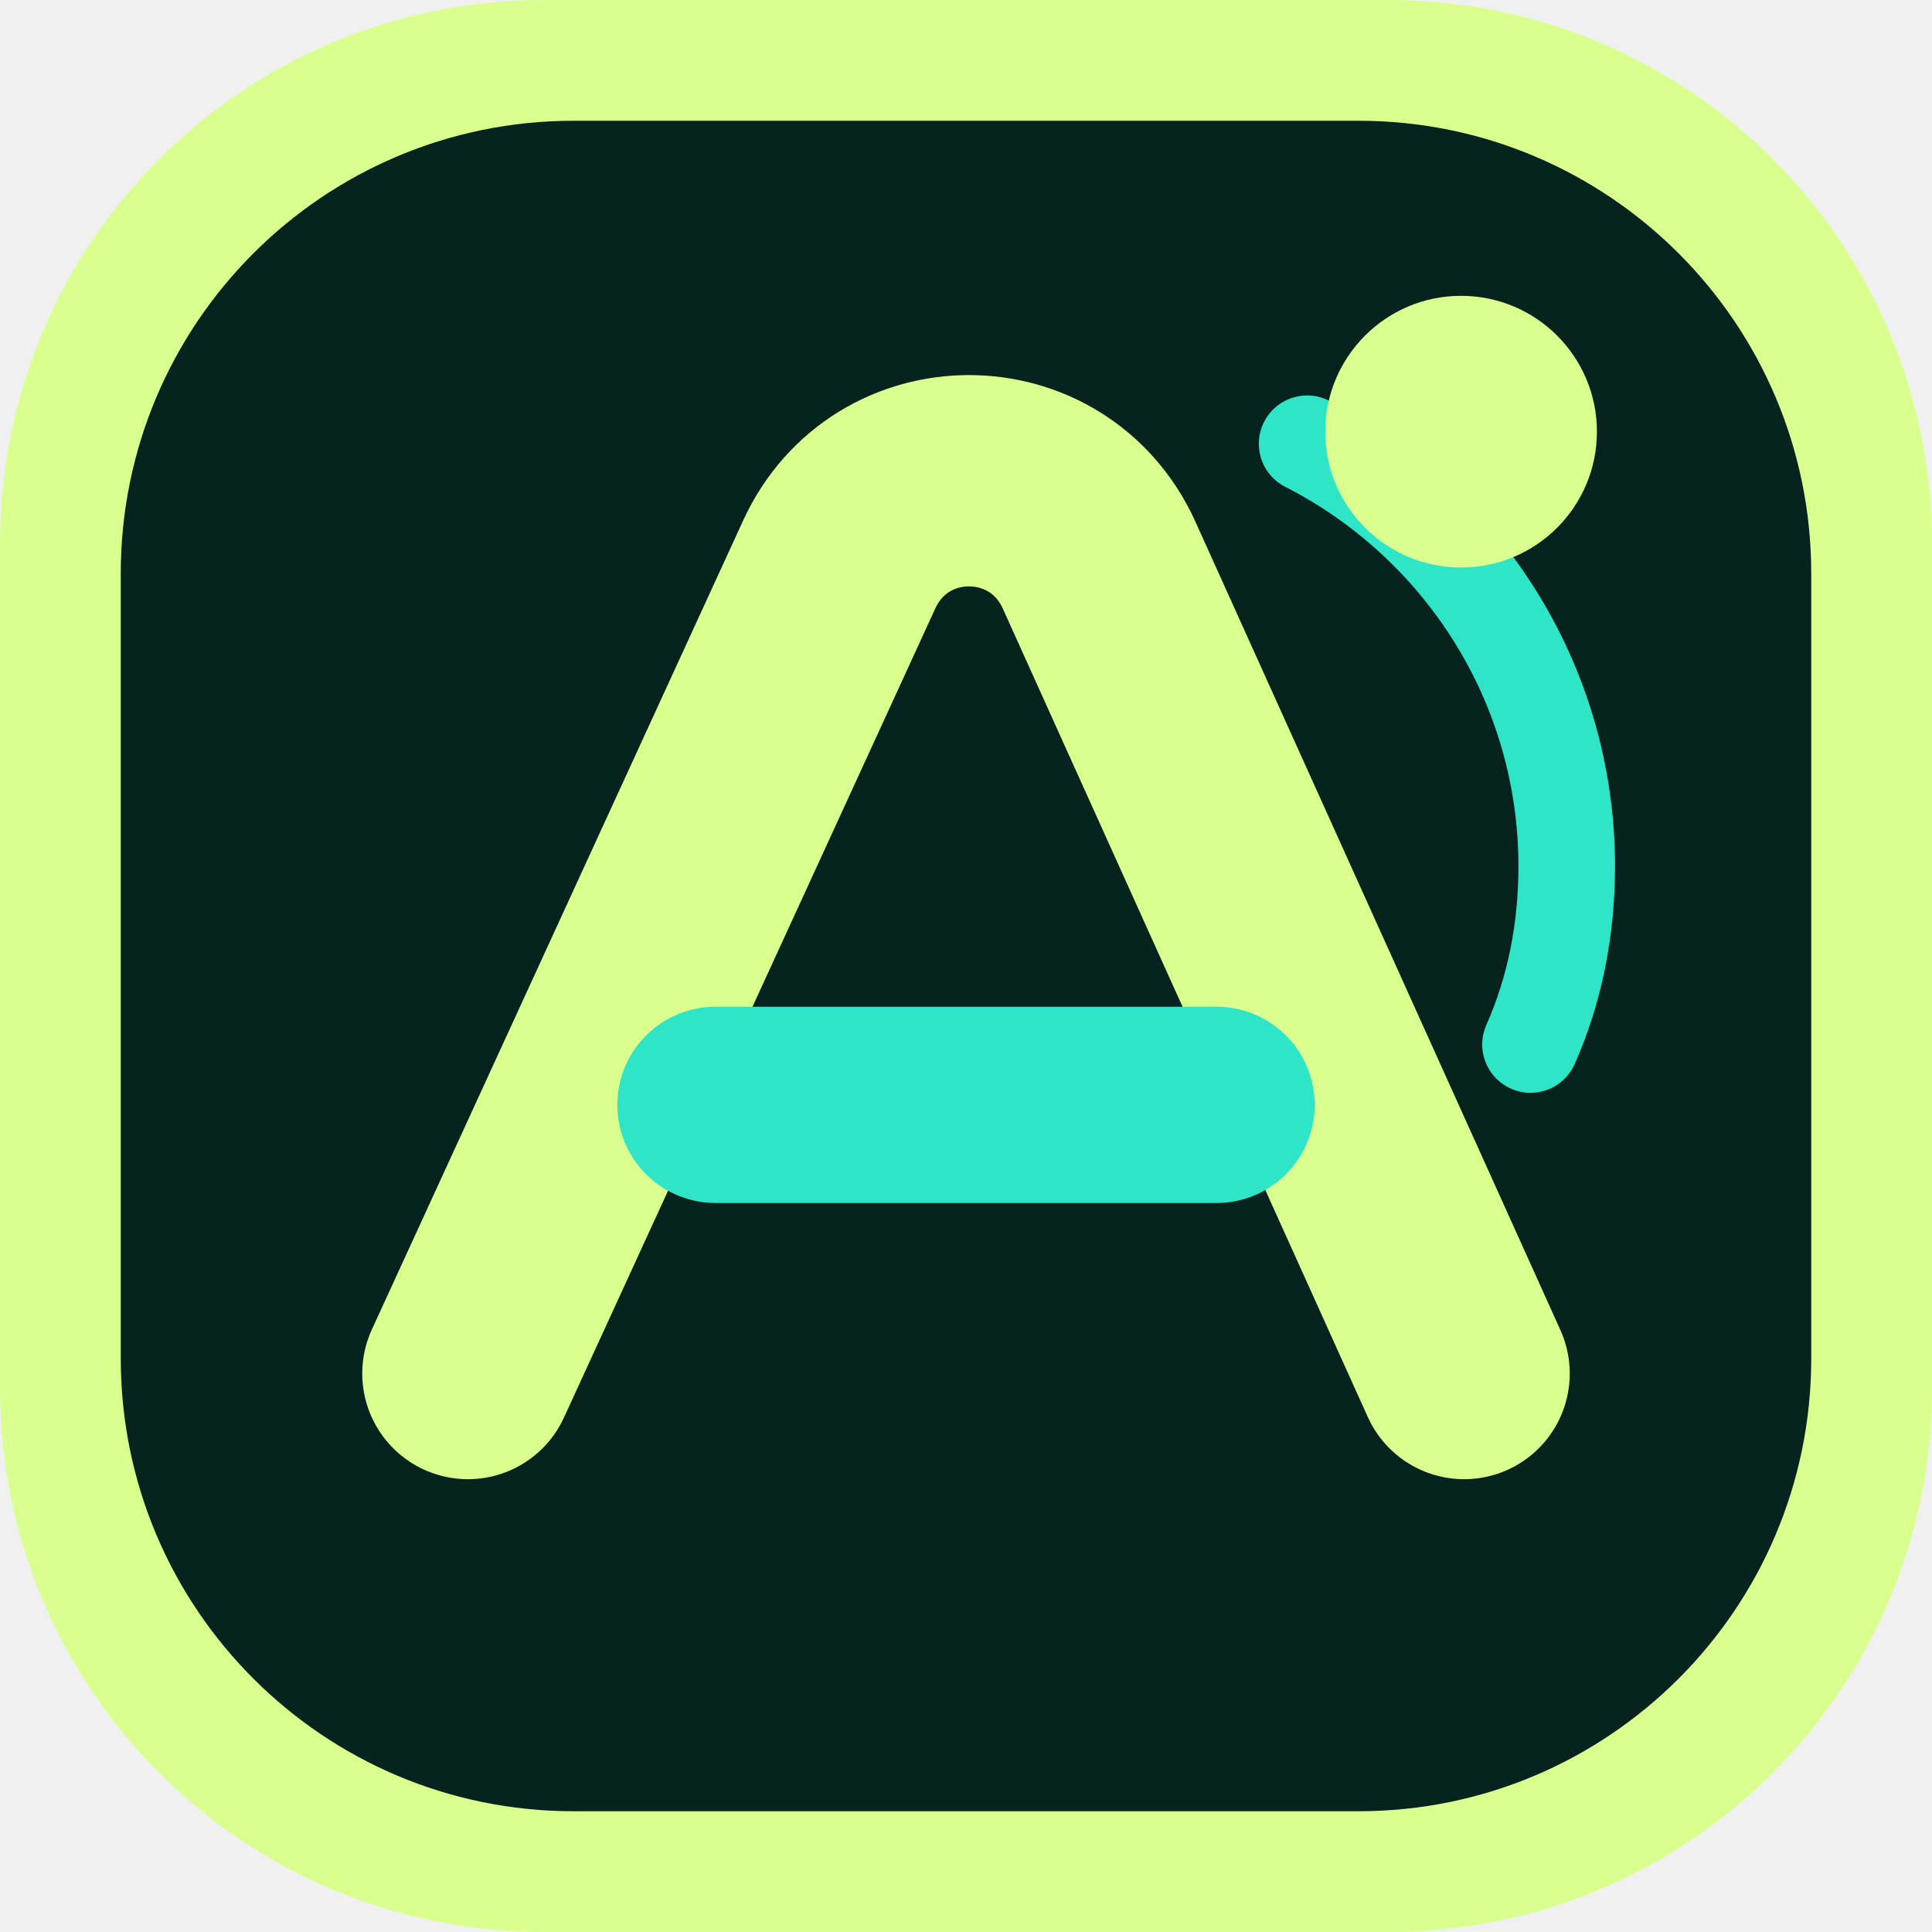
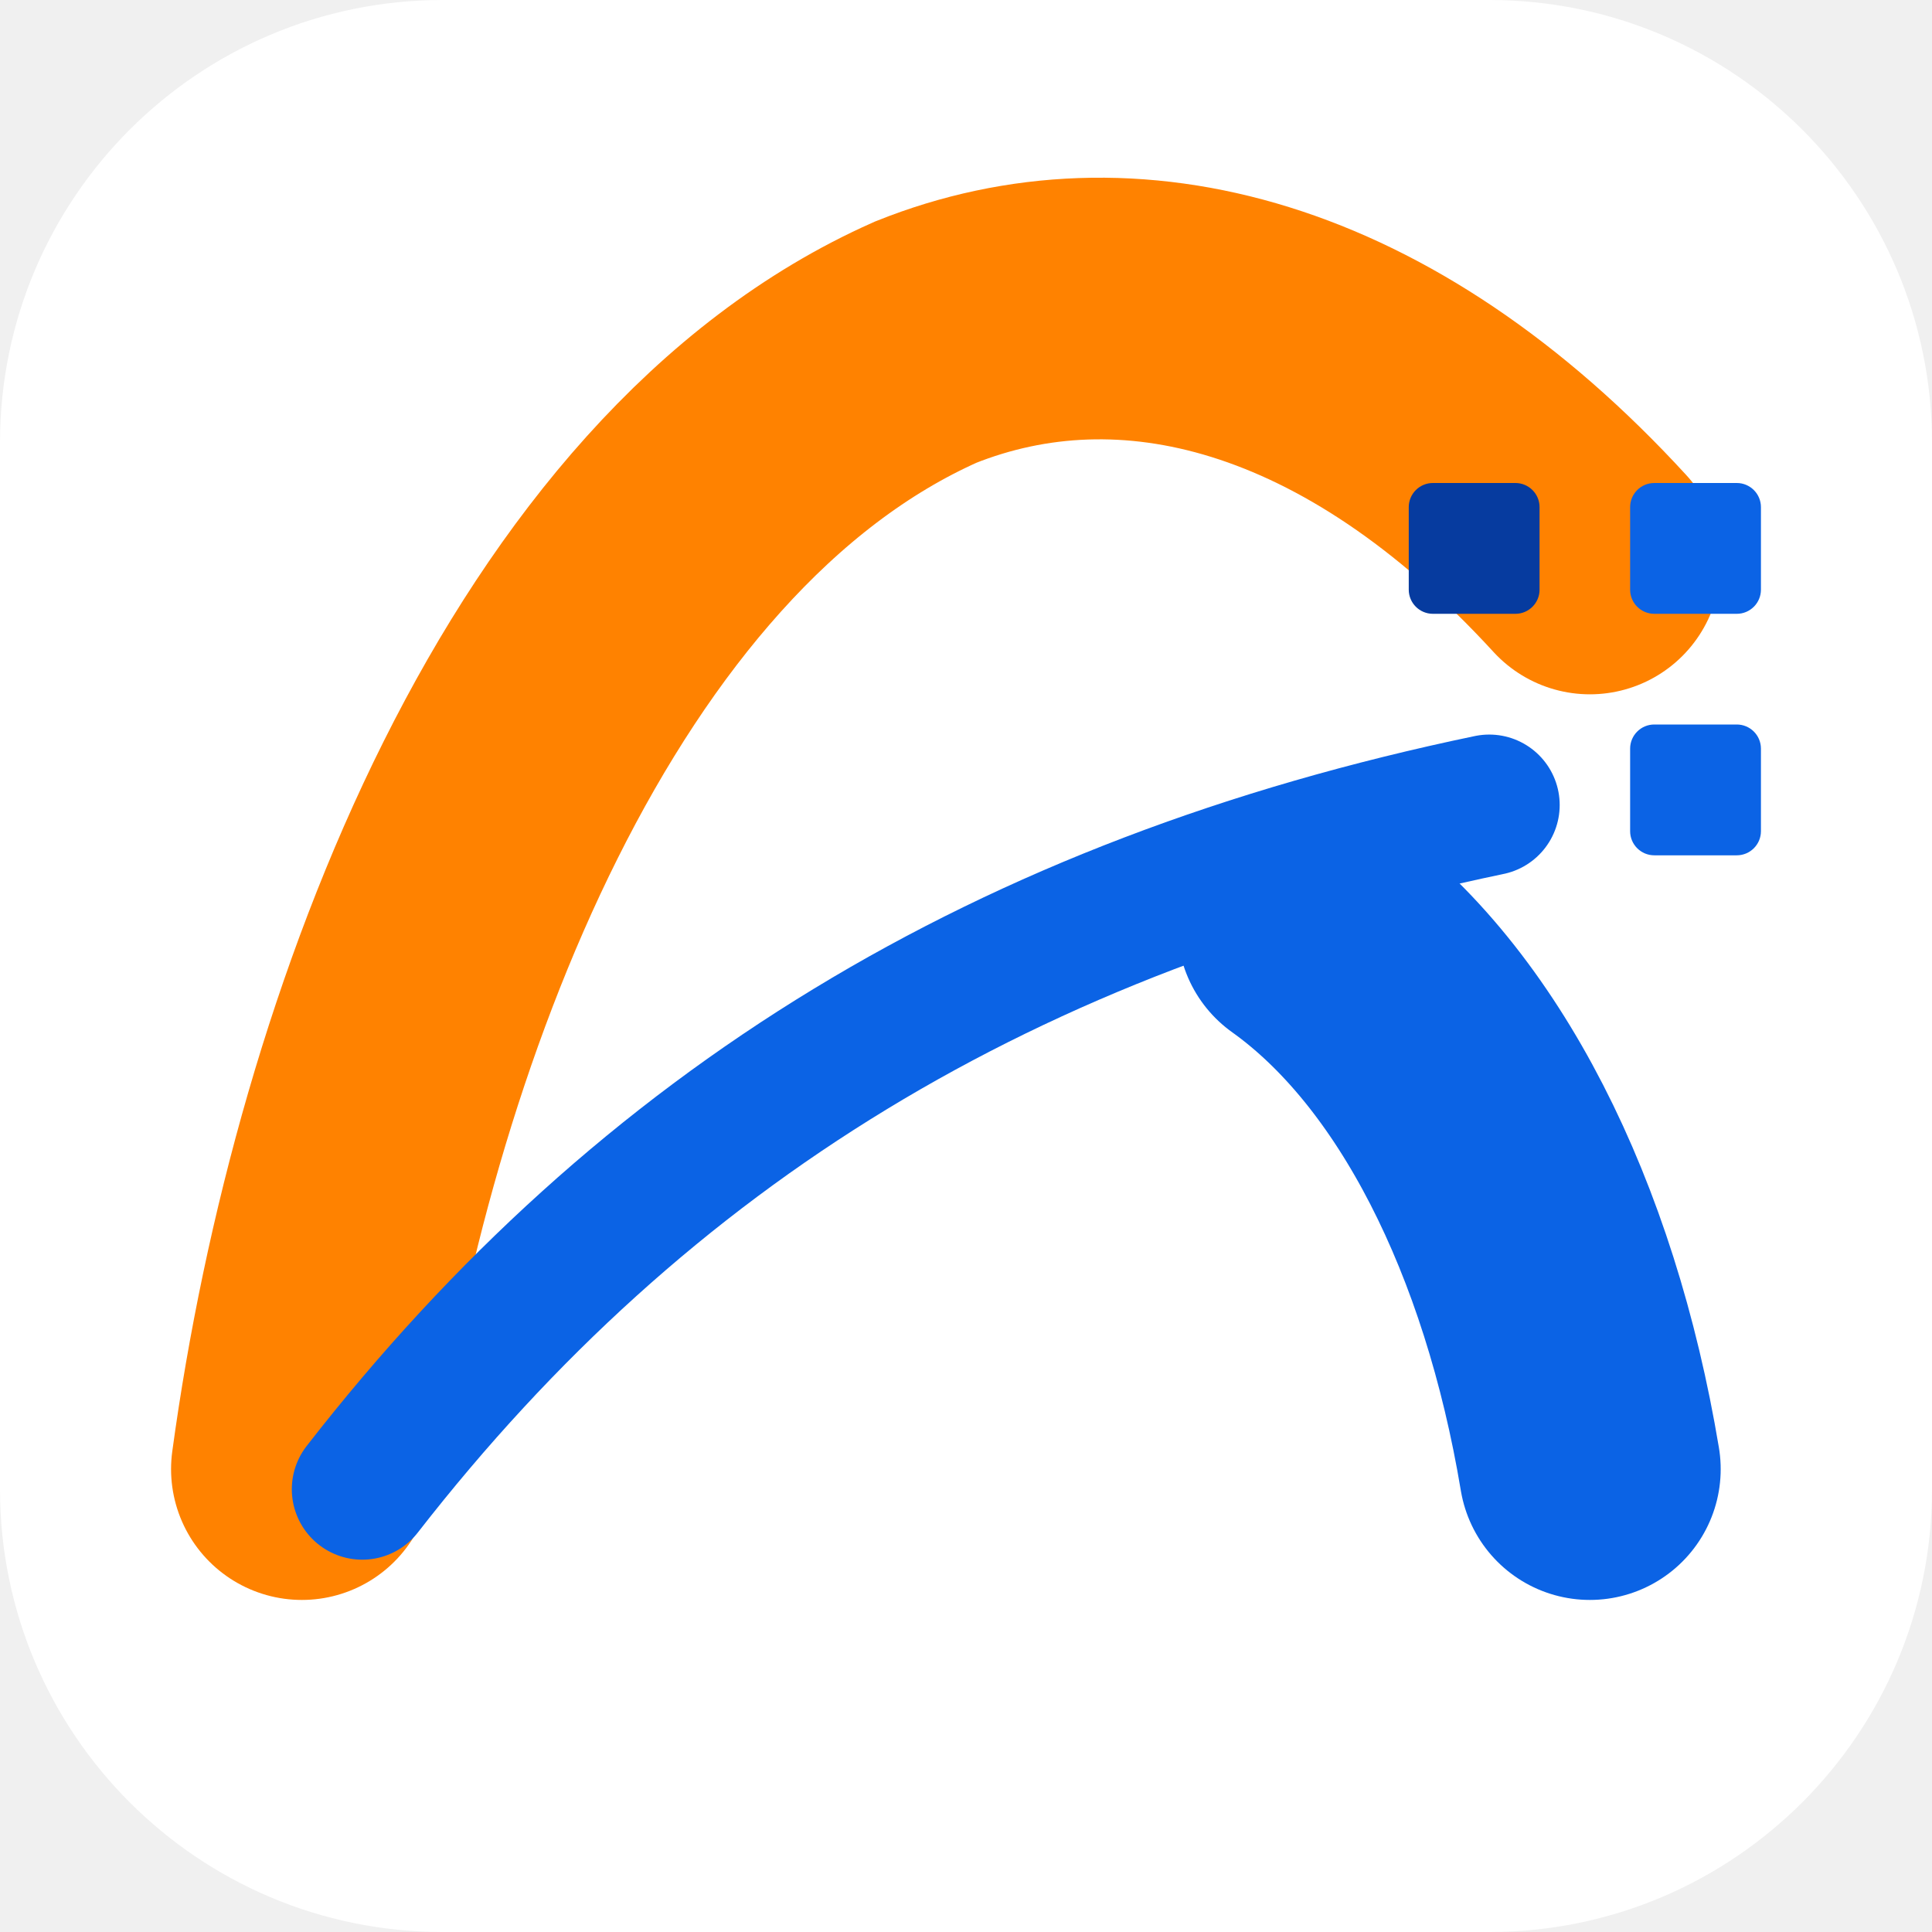
- <svg xmlns="http://www.w3.org/2000/svg" width="64" height="64" viewBox="0 0 64 64" fill="none">
-   <rect width="64" height="64" rx="18" fill="#D9FF8F" />
-   <rect x="4" y="4" width="56" height="56" rx="15" fill="#06241D" />
-   <path d="M15.5 45.5 27.8 18.7c1.7-3.7 6.9-3.7 8.6 0l12.1 26.8" stroke="#D9FF8F" stroke-width="7" stroke-linecap="round" stroke-linejoin="round" />
-   <path d="M23.7 36.6h16.6" stroke="#2EE6C7" stroke-width="6.5" stroke-linecap="round" />
-   <path d="M43.3 14.7c5.1 2.6 8.6 7.9 8.6 14 0 2.1-.4 4.1-1.2 5.9" stroke="#2EE6C7" stroke-width="3.2" stroke-linecap="round" />
-   <circle cx="48.4" cy="14.3" r="4.5" fill="#D9FF8F" />
+ <svg xmlns="http://www.w3.org/2000/svg" width="64" height="64" viewBox="0 0 96 96" fill="none">
+   <rect width="96" height="96" rx="22" fill="#FFFFFF" />
+   <path d="M15 73C18 51 28 25 46 17c10-4 22-1 33 11" stroke="#FF8200" stroke-width="13" stroke-linecap="round" />
+   <path d="M18 74C32 56 50 45 74 40" stroke="#0B63E5" stroke-width="7" stroke-linecap="round" />
+   <path d="M31 73C43 58 58 50 78 47" stroke="#FFFFFF" stroke-width="5" stroke-linecap="round" />
+   <path d="M65 46C72 51 77 61 79 73" stroke="#0B63E5" stroke-width="13" stroke-linecap="round" />
+   <rect x="70" y="24" width="6.5" height="6.5" rx="1.2" fill="#063B9F" />
+   <rect x="81" y="24" width="6.5" height="6.5" rx="1.2" fill="#0B63E5" />
+   <rect x="81" y="36" width="6.5" height="6.5" rx="1.2" fill="#0B63E5" />
</svg>
